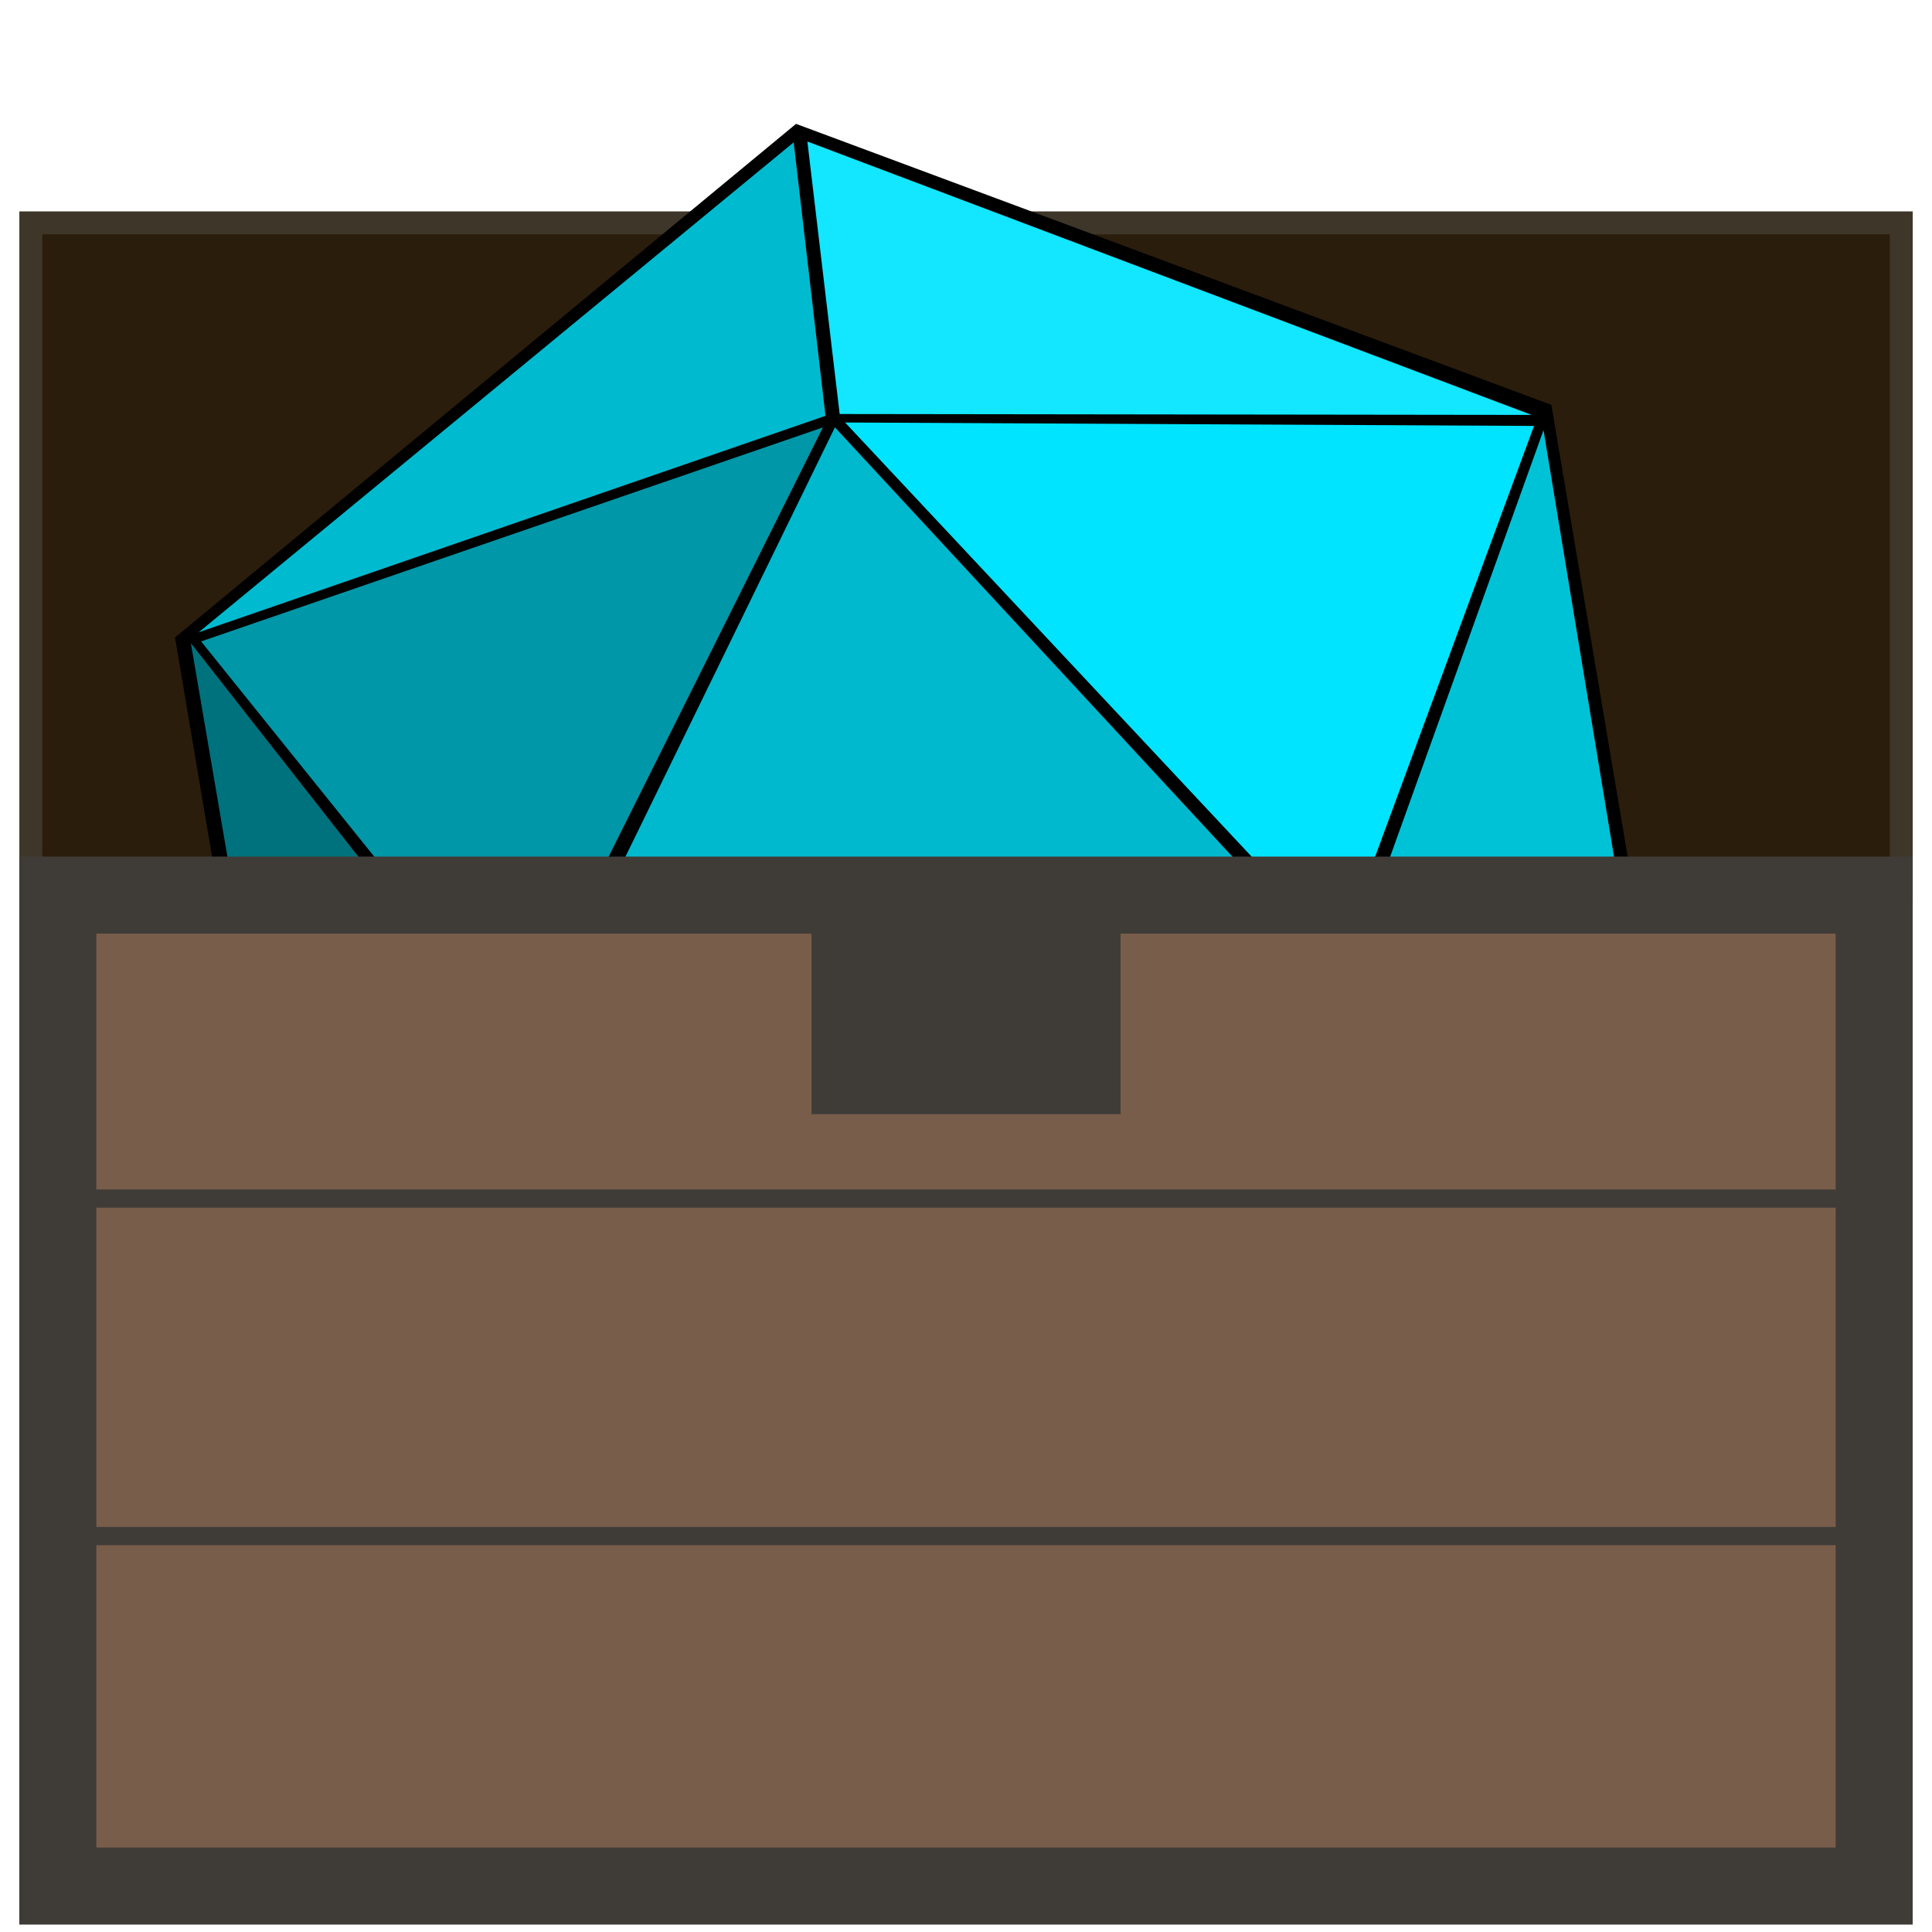
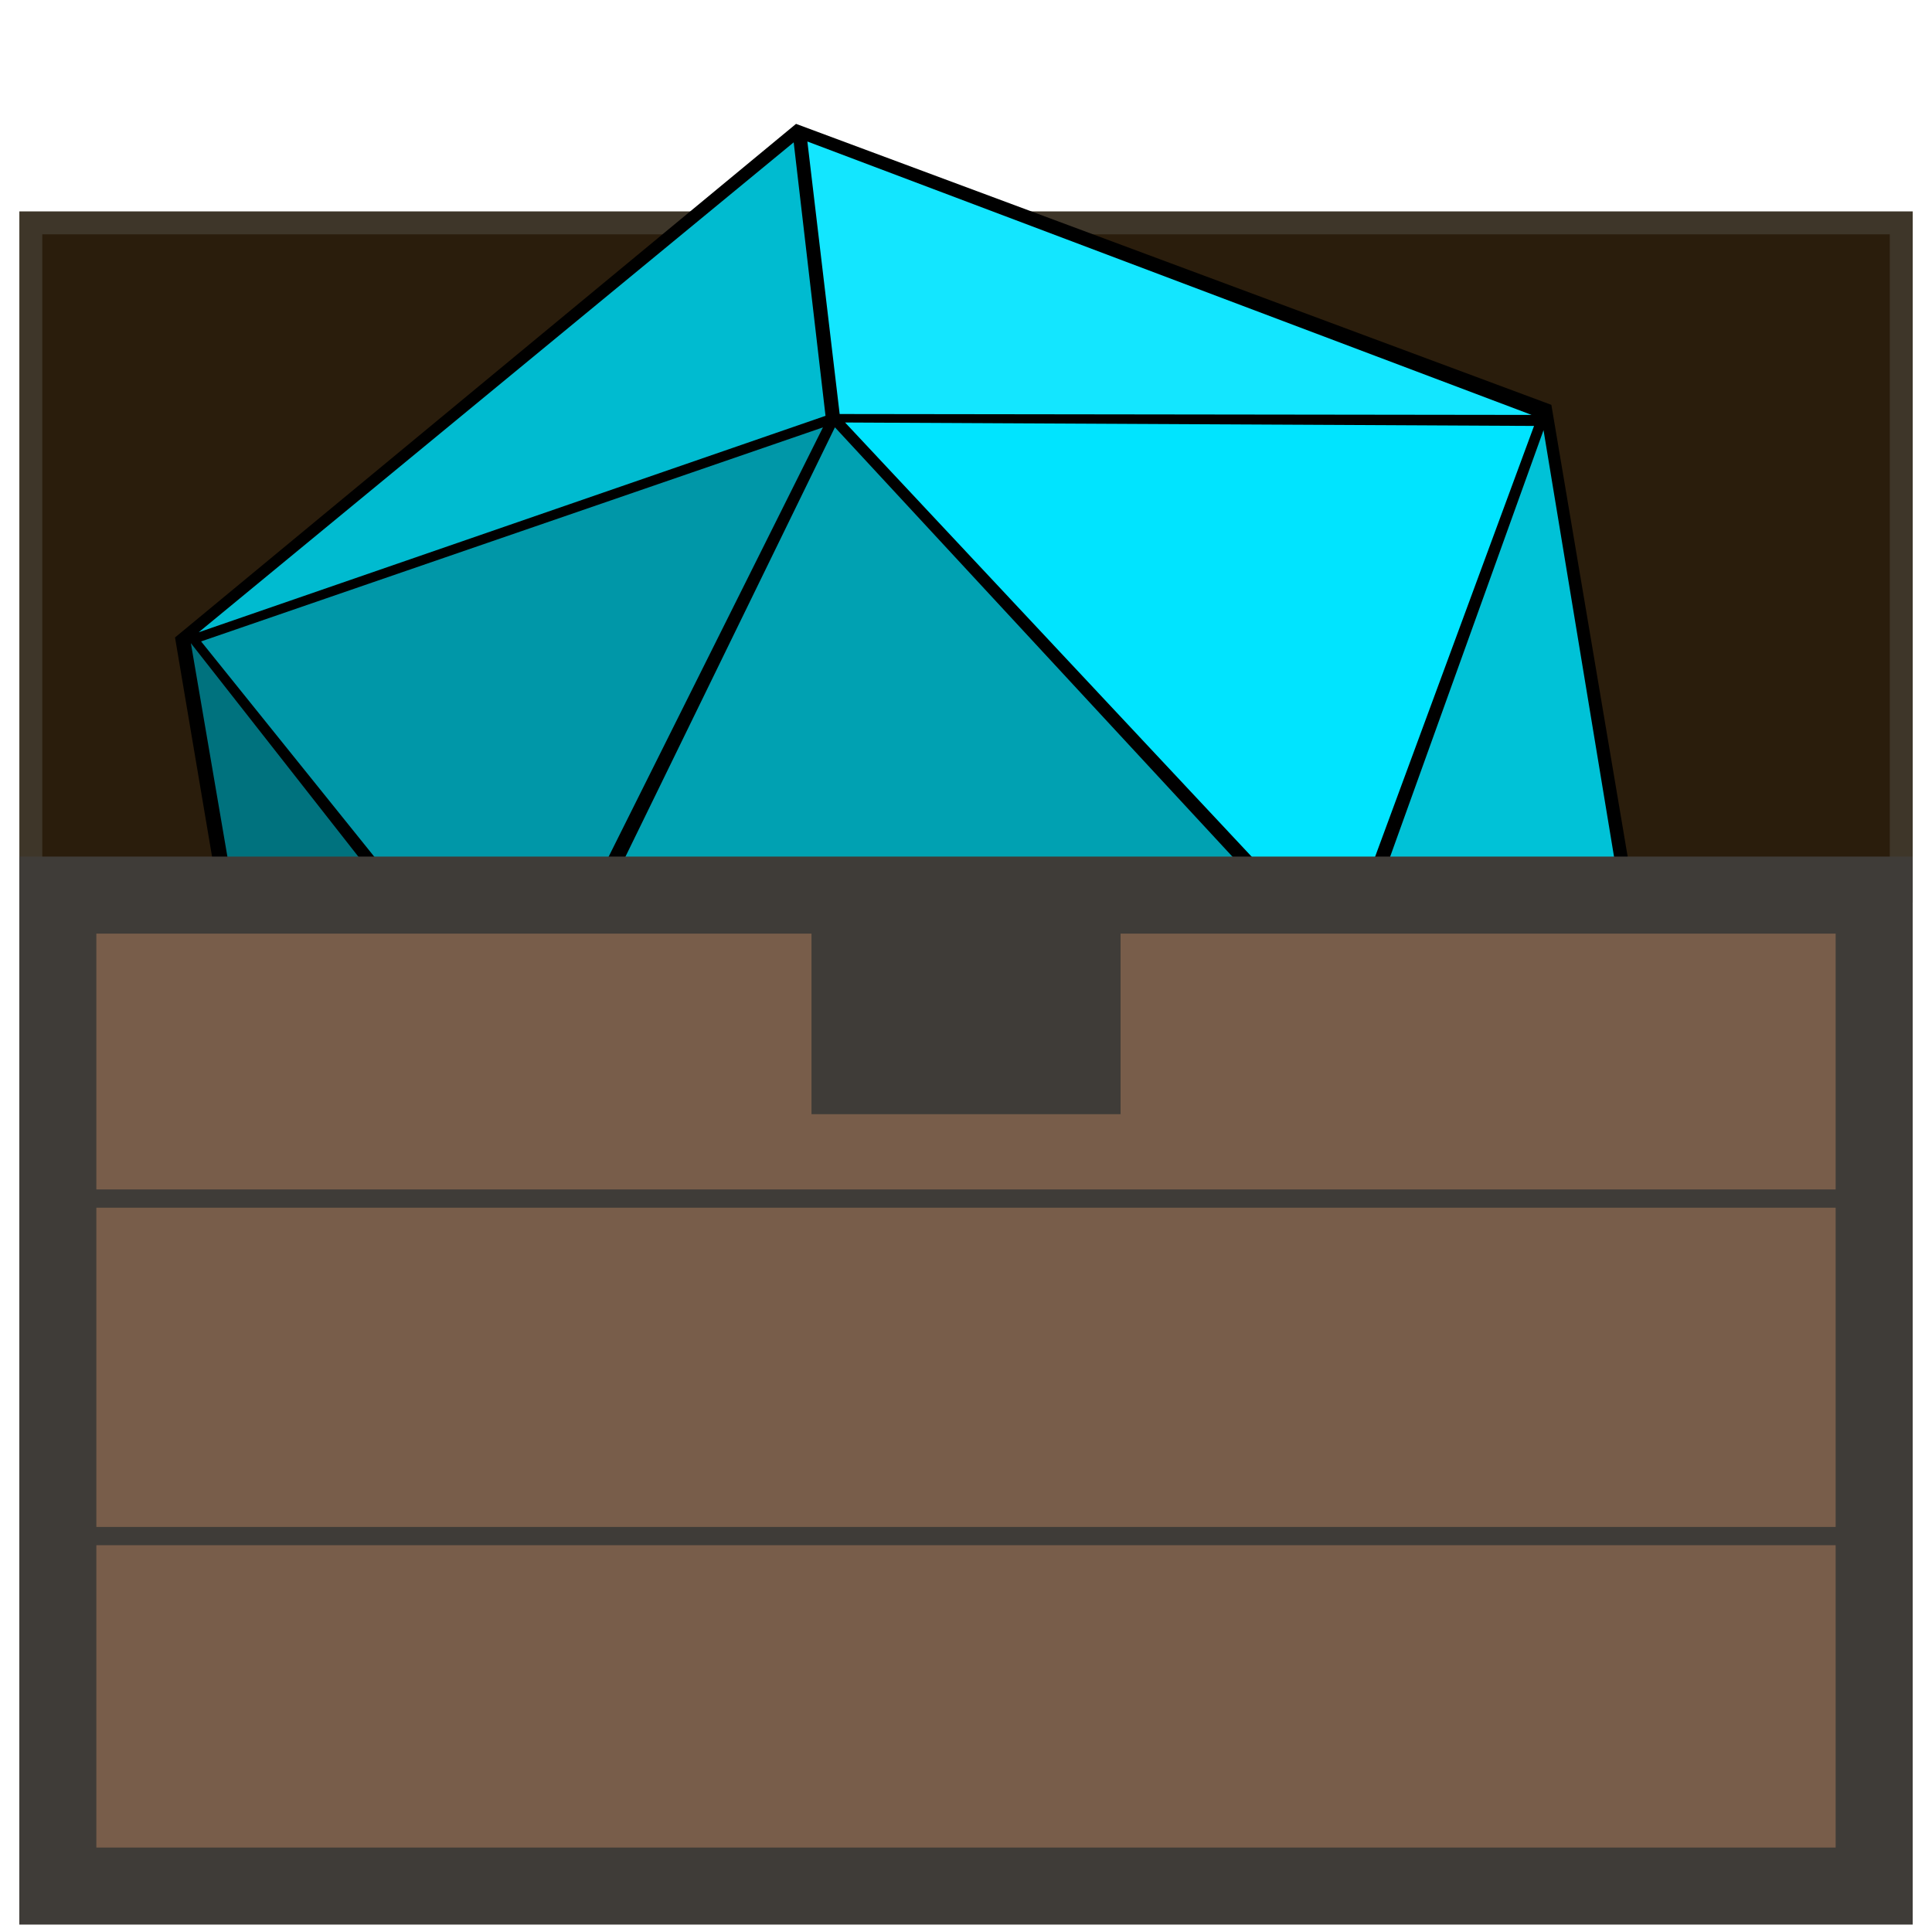
<svg xmlns="http://www.w3.org/2000/svg" width="100" height="100" viewBox="0 0 26.458 26.458" version="1.1" id="svg5">
  <defs id="defs2">
    <linearGradient id="linearGradient3969">
      <stop style="stop-color:#000000;stop-opacity:1;" offset="0" id="stop3967" />
    </linearGradient>
  </defs>
  <g id="layer1">
    <rect style="fill:#2a1d0c;fill-opacity:1;stroke:#3e3629;stroke-width:0.314;stroke-dasharray:none;stroke-opacity:1" id="rect243" width="25.615" height="9.152" x="0.422" y="3.052" />
  </g>
  <g id="layer2">
    <path style="fill:#000000;fill-opacity:0.998;stroke:#ff5481;stroke-width:0" id="path461" d="M 15.652,14.592 8.297,11.855 6.99,4.118 13.037,-0.883 20.392,1.853 21.699,9.591 Z" transform="matrix(1.406393,0,0,1.406393,-7.433789,2.938165)" />
    <path id="path519-3" style="fill:#13e6ff;fill-opacity:0.998;stroke:#ff5481;stroke-width:0" transform="matrix(0.4570204,0.4116485,-0.8601054,-0.02131058,17.23649,1.463281)" d="M 10.307,1.13 10.863,12.443 1.568,8.018 Z" />
    <path id="path519-3-6" style="fill:#00bbd0;fill-opacity:0.998;stroke:#ff5481;stroke-width:0" transform="matrix(-0.3131322,0.5294056,0.8144398,-0.2773504,5.016682,3.389311)" d="M 10.615,1.262 10.518,11.765 1.308,7.689 Z" />
-     <path id="path591" style="fill:#00b9ce;fill-opacity:0.998;stroke:#ff5481;stroke-width:0" d="M 11.434,5.852 18.537,13.524 7.167,14.598 Z" />
+     <path id="path591" style="fill:#00a1b2;fill-opacity:0.998;stroke:#ff5481;stroke-width:0" d="M 11.434,5.852 18.537,13.524 7.167,14.598 Z" />
    <path id="path593-7" style="fill:#00e4ff;fill-opacity:0.998;stroke:#ff5481;stroke-width:0" d="M 11.573,5.786 18.354,13.027 21.008,5.833 Z" />
    <path id="path593" style="fill:#0097a8;fill-opacity:0.998;stroke:#ff5481;stroke-width:0" d="M 11.27,5.853 7.106,14.194 2.754,8.784 Z" />
    <path id="path593-5" style="fill:#00727e;fill-opacity:0.998;stroke:#ff5481;stroke-width:0" d="M 2.614,8.808 7.167,14.612 4.376,19.105 Z" />
    <path id="path593-5-3" style="fill:#00c2d7;fill-opacity:0.998;stroke:#ff5481;stroke-width:0" d="m 21.138,5.891 -2.474,6.88 4.133,3.157 z" />
    <rect style="fill:#785d4a;fill-opacity:0.998;stroke:#3f3c38;stroke-width:1.055;stroke-dasharray:none;stroke-opacity:1" id="rect189" width="24.874" height="13.571" x="0.792" y="12.258" />
    <rect style="fill:#3f3c38;fill-opacity:1;stroke:none;stroke-width:0.172;stroke-dasharray:none;stroke-opacity:1" id="rect3861" width="25.233" height="0.25" x="0.5" y="16.289" />
    <rect style="fill:#3f3c38;fill-opacity:1;stroke:none;stroke-width:0.172;stroke-dasharray:none;stroke-opacity:1" id="rect3861-1" width="25.233" height="0.25" x="0.425" y="20.911" />
    <rect style="fill:#3f3c38;fill-opacity:1;stroke:none;stroke-width:0.408;stroke-dasharray:none;stroke-opacity:1" id="rect5531" width="4.233" height="3.216" x="11.113" y="12.042" />
  </g>
  <g id="layer3" />
</svg>
